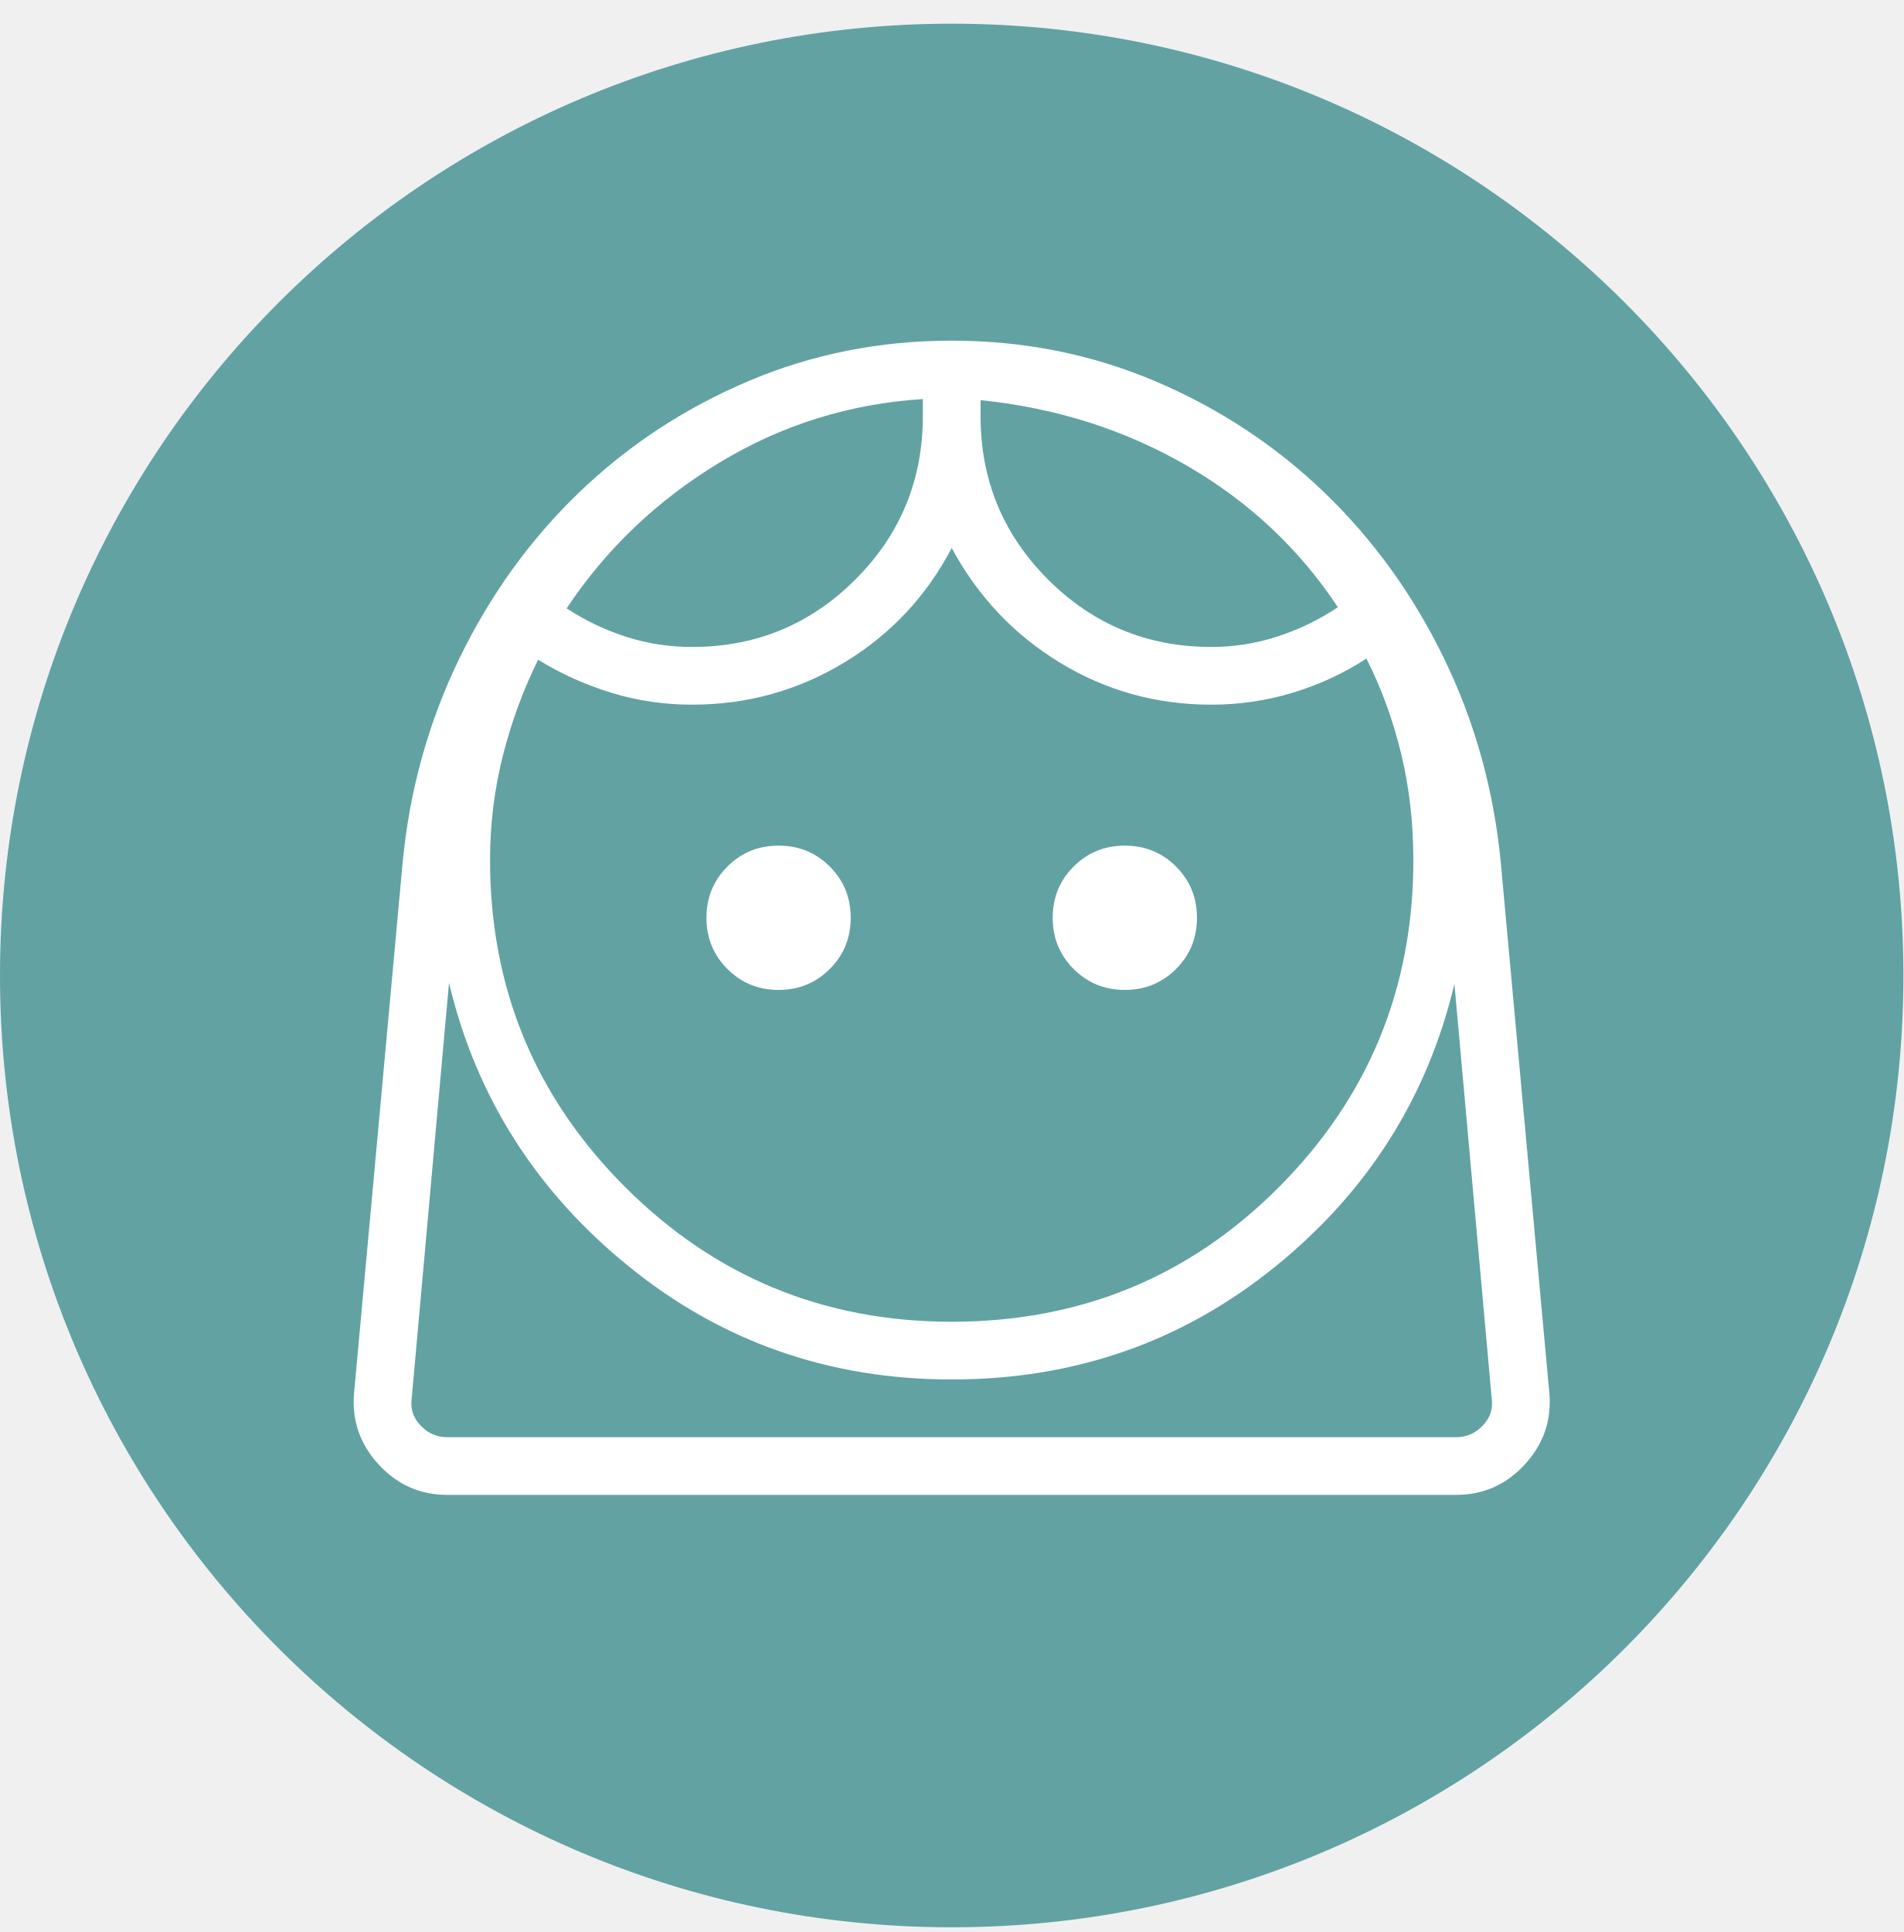
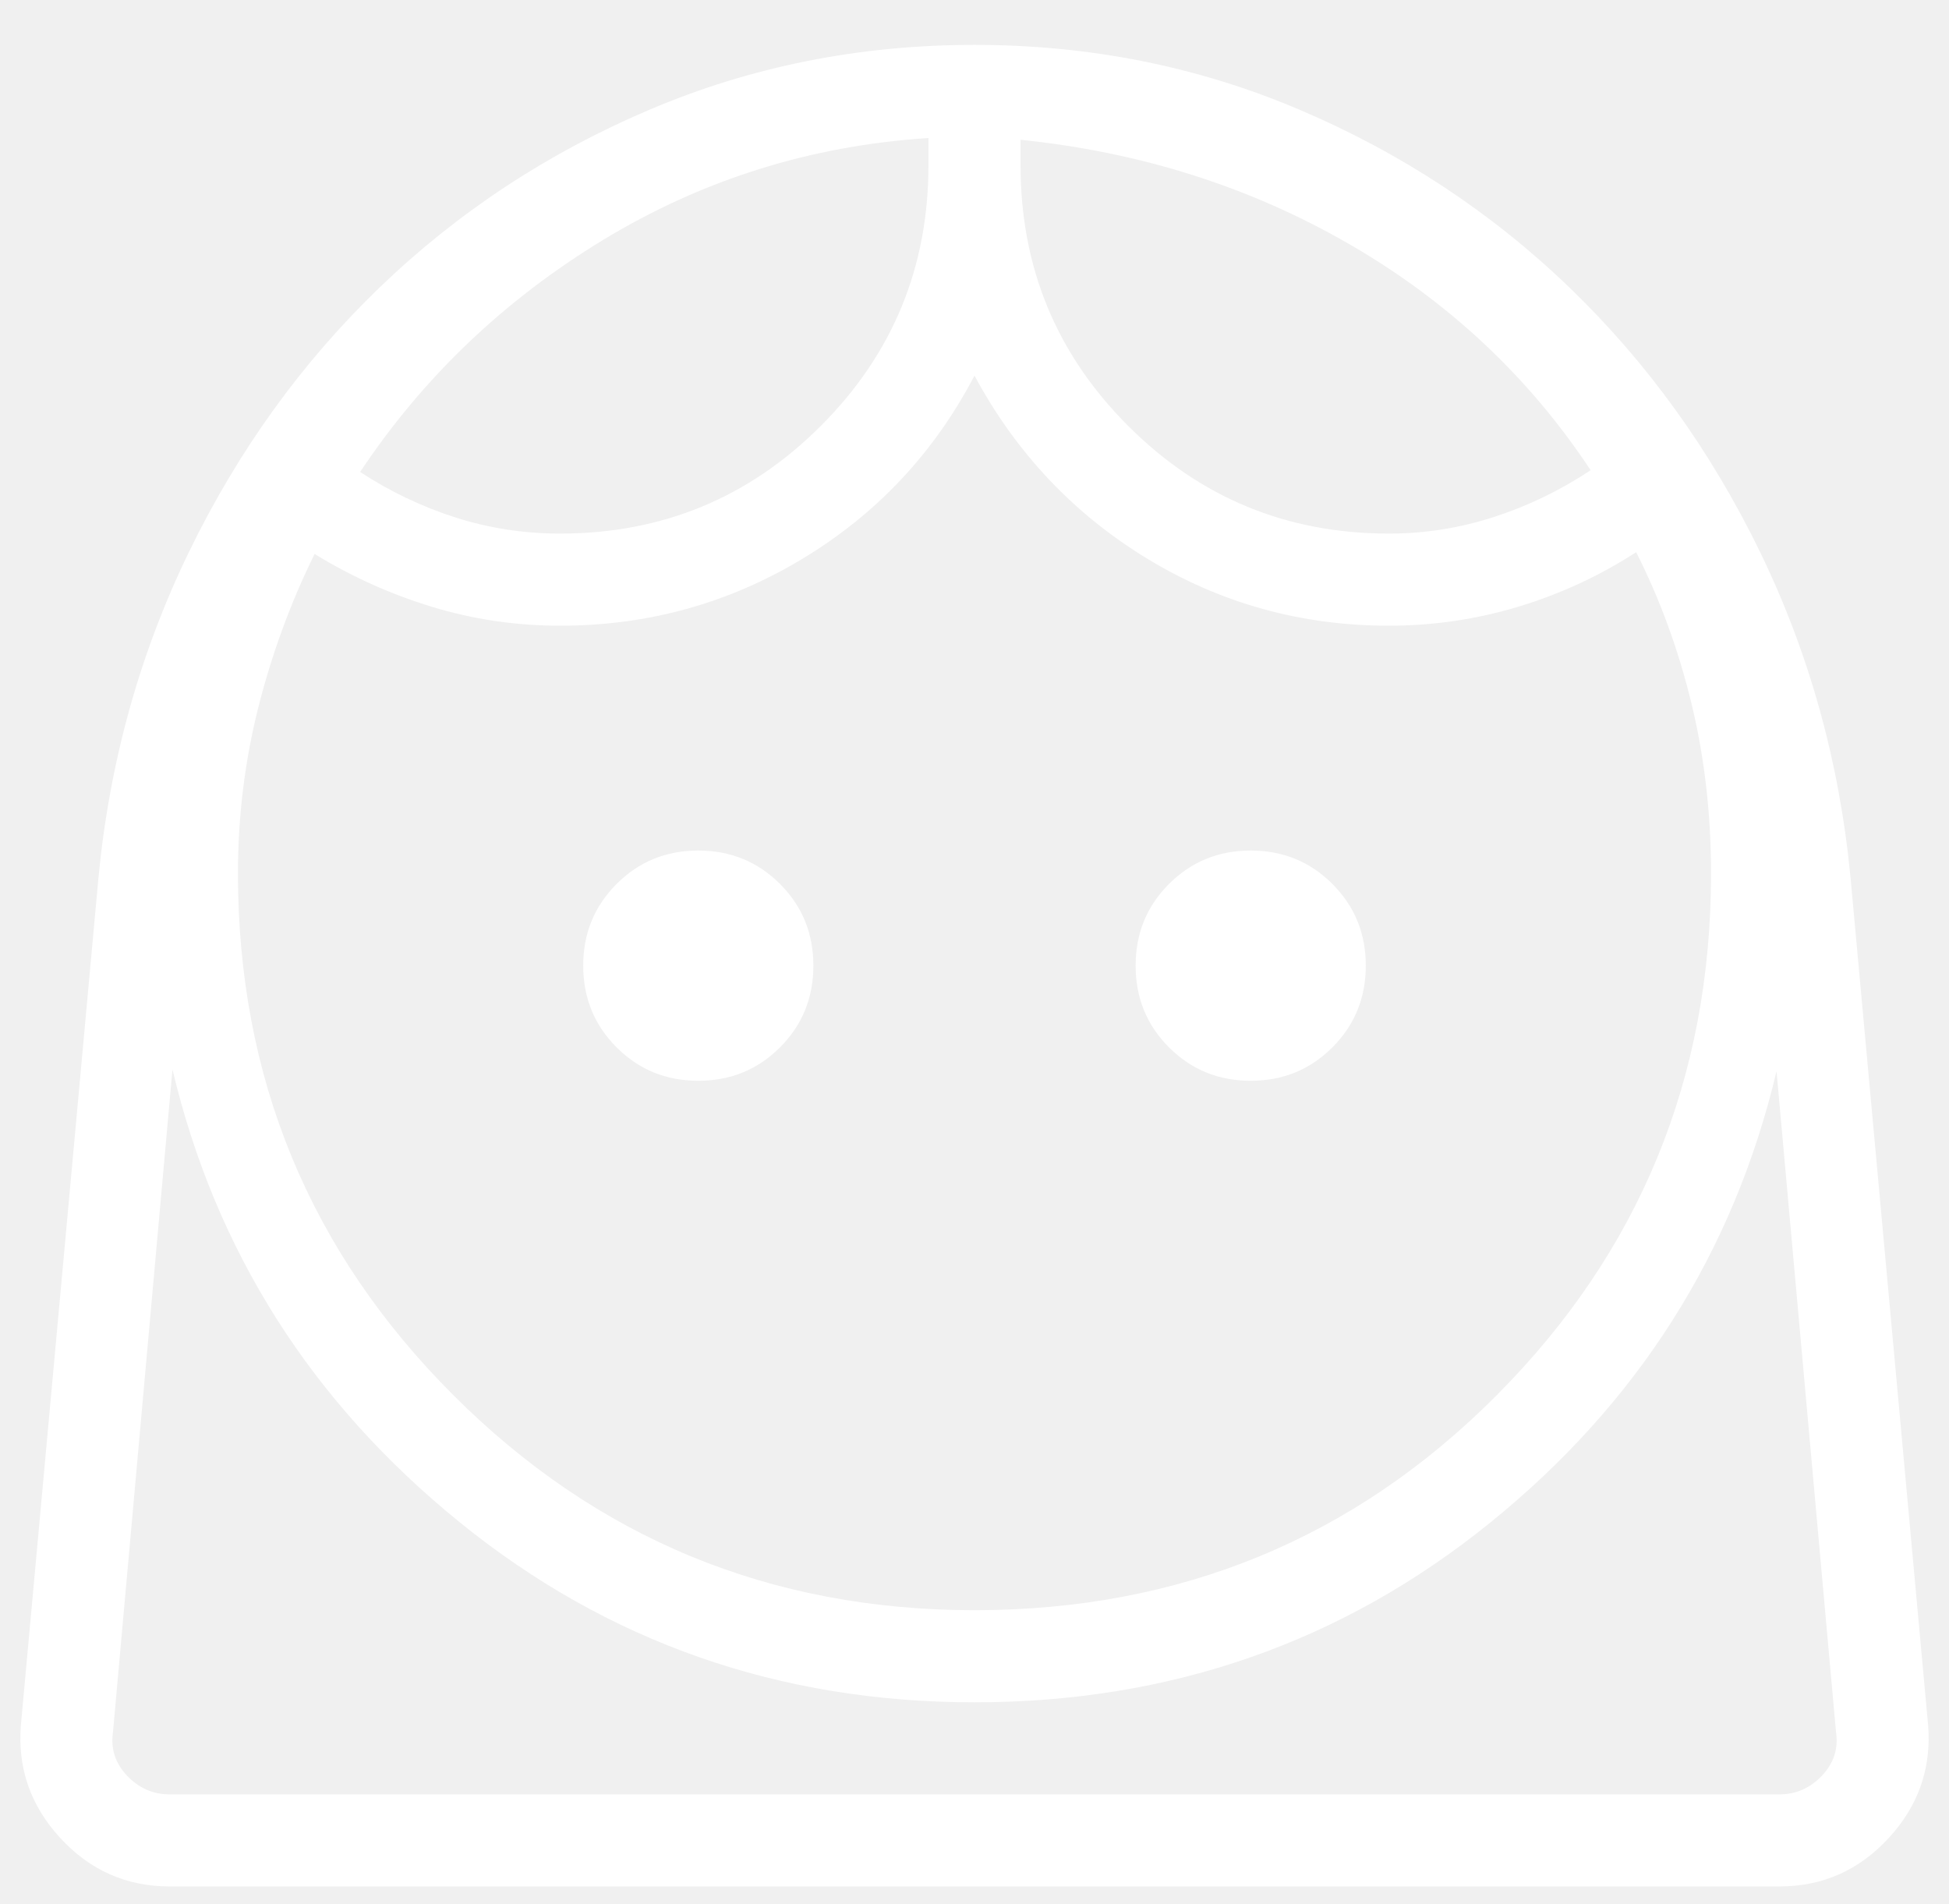
- <svg xmlns="http://www.w3.org/2000/svg" width="67" height="68" viewBox="0 0 67 68" fill="none">
-   <circle cx="33.5" cy="34.334" r="33.5" fill="#62A2A3" />
-   <mask id="mask0_233_679" style="mask-type:alpha" maskUnits="userSpaceOnUse" x="9" y="9" width="49" height="50">
-     <rect x="9.125" y="9.959" width="48.75" height="48.75" fill="#D9D9D9" />
-   </mask>
-   <g mask="url(#mask0_233_679)">
-     <path d="M33.5 46.521C38.037 46.521 41.879 44.939 45.028 41.773C48.176 38.608 49.75 34.774 49.75 30.271C49.75 28.961 49.607 27.713 49.32 26.527C49.034 25.341 48.626 24.226 48.098 23.181C47.288 23.705 46.421 24.106 45.496 24.384C44.572 24.663 43.62 24.802 42.641 24.802C40.708 24.802 38.932 24.31 37.311 23.324C35.69 22.338 34.419 20.993 33.5 19.287C32.607 20.993 31.343 22.338 29.709 23.324C28.075 24.31 26.292 24.802 24.36 24.802C23.38 24.802 22.435 24.663 21.524 24.384C20.612 24.106 19.751 23.718 18.942 23.221C18.413 24.291 17.999 25.419 17.699 26.605C17.4 27.791 17.25 29.013 17.25 30.271C17.25 34.774 18.833 38.608 21.998 41.773C25.163 44.939 28.997 46.521 33.5 46.521ZM27.406 34.842C28.117 34.842 28.718 34.596 29.209 34.105C29.7 33.614 29.945 33.013 29.945 32.303C29.945 31.592 29.7 30.991 29.209 30.5C28.718 30.009 28.117 29.763 27.406 29.763C26.695 29.763 26.095 30.009 25.604 30.5C25.113 30.991 24.867 31.592 24.867 32.303C24.867 33.013 25.113 33.614 25.604 34.105C26.095 34.596 26.695 34.842 27.406 34.842ZM39.594 34.842C40.305 34.842 40.906 34.596 41.397 34.105C41.888 33.614 42.133 33.013 42.133 32.303C42.133 31.592 41.888 30.991 41.397 30.5C40.906 30.009 40.305 29.763 39.594 29.763C38.883 29.763 38.282 30.009 37.791 30.5C37.3 30.991 37.055 31.592 37.055 32.303C37.055 33.013 37.3 33.614 37.791 34.105C38.282 34.596 38.883 34.842 39.594 34.842ZM24.36 22.771C26.61 22.771 28.526 21.98 30.11 20.396C31.693 18.813 32.484 16.896 32.484 14.646V14.045C29.896 14.211 27.507 14.959 25.317 16.287C23.126 17.615 21.336 19.323 19.945 21.412C20.607 21.844 21.309 22.179 22.051 22.416C22.793 22.653 23.563 22.771 24.36 22.771ZM42.641 22.771C43.438 22.771 44.214 22.648 44.969 22.402C45.724 22.156 46.432 21.813 47.094 21.373C45.729 19.31 43.954 17.648 41.768 16.384C39.581 15.121 37.164 14.355 34.516 14.084V14.646C34.516 16.896 35.307 18.813 36.891 20.396C38.474 21.98 40.391 22.771 42.641 22.771ZM15.742 52.615C14.792 52.615 13.988 52.26 13.332 51.549C12.676 50.838 12.386 50.007 12.461 49.056L14.172 30.365C14.417 27.808 15.083 25.411 16.17 23.174C17.257 20.937 18.661 18.991 20.381 17.336C22.101 15.681 24.083 14.376 26.326 13.422C28.57 12.467 30.961 11.99 33.5 11.99C36.039 11.99 38.43 12.467 40.674 13.422C42.917 14.376 44.899 15.681 46.619 17.336C48.339 18.991 49.743 20.937 50.83 23.174C51.917 25.411 52.584 27.808 52.828 30.365L54.539 49.056C54.615 50.007 54.324 50.838 53.668 51.549C53.012 52.26 52.209 52.615 51.258 52.615H15.742ZM33.5 48.553C29.19 48.553 25.401 47.226 22.133 44.574C18.865 41.922 16.755 38.594 15.805 34.592L14.492 49.217C14.44 49.581 14.544 49.9 14.805 50.174C15.065 50.447 15.378 50.584 15.742 50.584H51.258C51.623 50.584 51.935 50.447 52.195 50.174C52.456 49.9 52.56 49.581 52.508 49.217L51.195 34.631C50.245 38.633 48.138 41.954 44.873 44.593C41.609 47.233 37.818 48.553 33.5 48.553Z" fill="white" />
-   </g>
+ <svg xmlns="http://www.w3.org/2000/svg" width="43" height="42" viewBox="0 0 43 42" fill="none">
+   <path d="M21.5 35.521C26.036 35.521 29.879 33.939 33.027 30.773C36.176 27.608 37.75 23.774 37.75 19.271C37.75 17.961 37.607 16.713 37.32 15.527C37.034 14.341 36.626 13.226 36.098 12.181C35.288 12.705 34.421 13.106 33.496 13.384C32.572 13.663 31.62 13.803 30.641 13.803C28.708 13.803 26.932 13.31 25.311 12.324C23.689 11.338 22.419 9.993 21.5 8.287C20.607 9.993 19.343 11.338 17.709 12.324C16.075 13.31 14.292 13.803 12.359 13.803C11.38 13.803 10.435 13.663 9.523 13.384C8.612 13.106 7.751 12.718 6.941 12.22C6.413 13.291 5.999 14.419 5.699 15.605C5.4 16.791 5.25 18.013 5.25 19.271C5.25 23.774 6.833 27.608 9.998 30.773C13.163 33.939 16.997 35.521 21.5 35.521ZM15.406 23.842C16.117 23.842 16.718 23.596 17.209 23.105C17.7 22.614 17.945 22.013 17.945 21.302C17.945 20.592 17.7 19.991 17.209 19.5C16.718 19.009 16.117 18.763 15.406 18.763C14.695 18.763 14.094 19.009 13.604 19.5C13.113 19.991 12.867 20.592 12.867 21.302C12.867 22.013 13.113 22.614 13.604 23.105C14.094 23.596 14.695 23.842 15.406 23.842ZM27.594 23.842C28.305 23.842 28.906 23.596 29.396 23.105C29.887 22.614 30.133 22.013 30.133 21.302C30.133 20.592 29.887 19.991 29.396 19.5C28.906 19.009 28.305 18.763 27.594 18.763C26.883 18.763 26.282 19.009 25.791 19.5C25.3 19.991 25.055 20.592 25.055 21.302C25.055 22.013 25.3 22.614 25.791 23.105C26.282 23.596 26.883 23.842 27.594 23.842ZM12.359 11.771C14.609 11.771 16.526 10.98 18.109 9.396C19.693 7.813 20.484 5.896 20.484 3.646V3.045C17.896 3.211 15.507 3.959 13.316 5.287C11.126 6.615 9.336 8.323 7.945 10.412C8.607 10.844 9.309 11.179 10.051 11.416C10.793 11.653 11.562 11.771 12.359 11.771ZM30.641 11.771C31.438 11.771 32.214 11.648 32.969 11.402C33.724 11.156 34.432 10.813 35.094 10.373C33.729 8.31 31.954 6.648 29.768 5.385C27.581 4.122 25.164 3.355 22.516 3.084V3.646C22.516 5.896 23.307 7.813 24.891 9.396C26.474 10.98 28.391 11.771 30.641 11.771ZM3.742 41.615C2.792 41.615 1.988 41.26 1.332 40.549C0.676 39.838 0.385 39.007 0.461 38.056L2.172 19.365C2.417 16.808 3.083 14.411 4.17 12.174C5.257 9.937 6.661 7.991 8.381 6.336C10.101 4.681 12.083 3.376 14.326 2.422C16.57 1.467 18.961 0.99 21.5 0.99C24.039 0.99 26.43 1.467 28.674 2.422C30.917 3.376 32.899 4.681 34.619 6.336C36.339 7.991 37.743 9.937 38.83 12.174C39.917 14.411 40.583 16.808 40.828 19.365L42.539 38.056C42.615 39.007 42.324 39.838 41.668 40.549C41.012 41.26 40.208 41.615 39.258 41.615H3.742ZM21.5 37.553C17.19 37.553 13.401 36.226 10.133 33.574C6.865 30.922 4.755 27.594 3.805 23.592L2.492 38.217C2.44 38.581 2.544 38.9 2.805 39.174C3.065 39.447 3.378 39.584 3.742 39.584H39.258C39.622 39.584 39.935 39.447 40.195 39.174C40.456 38.9 40.56 38.581 40.508 38.217L39.195 23.631C38.245 27.633 36.137 30.954 32.873 33.593C29.609 36.233 25.818 37.553 21.5 37.553Z" fill="white" />
</svg>
